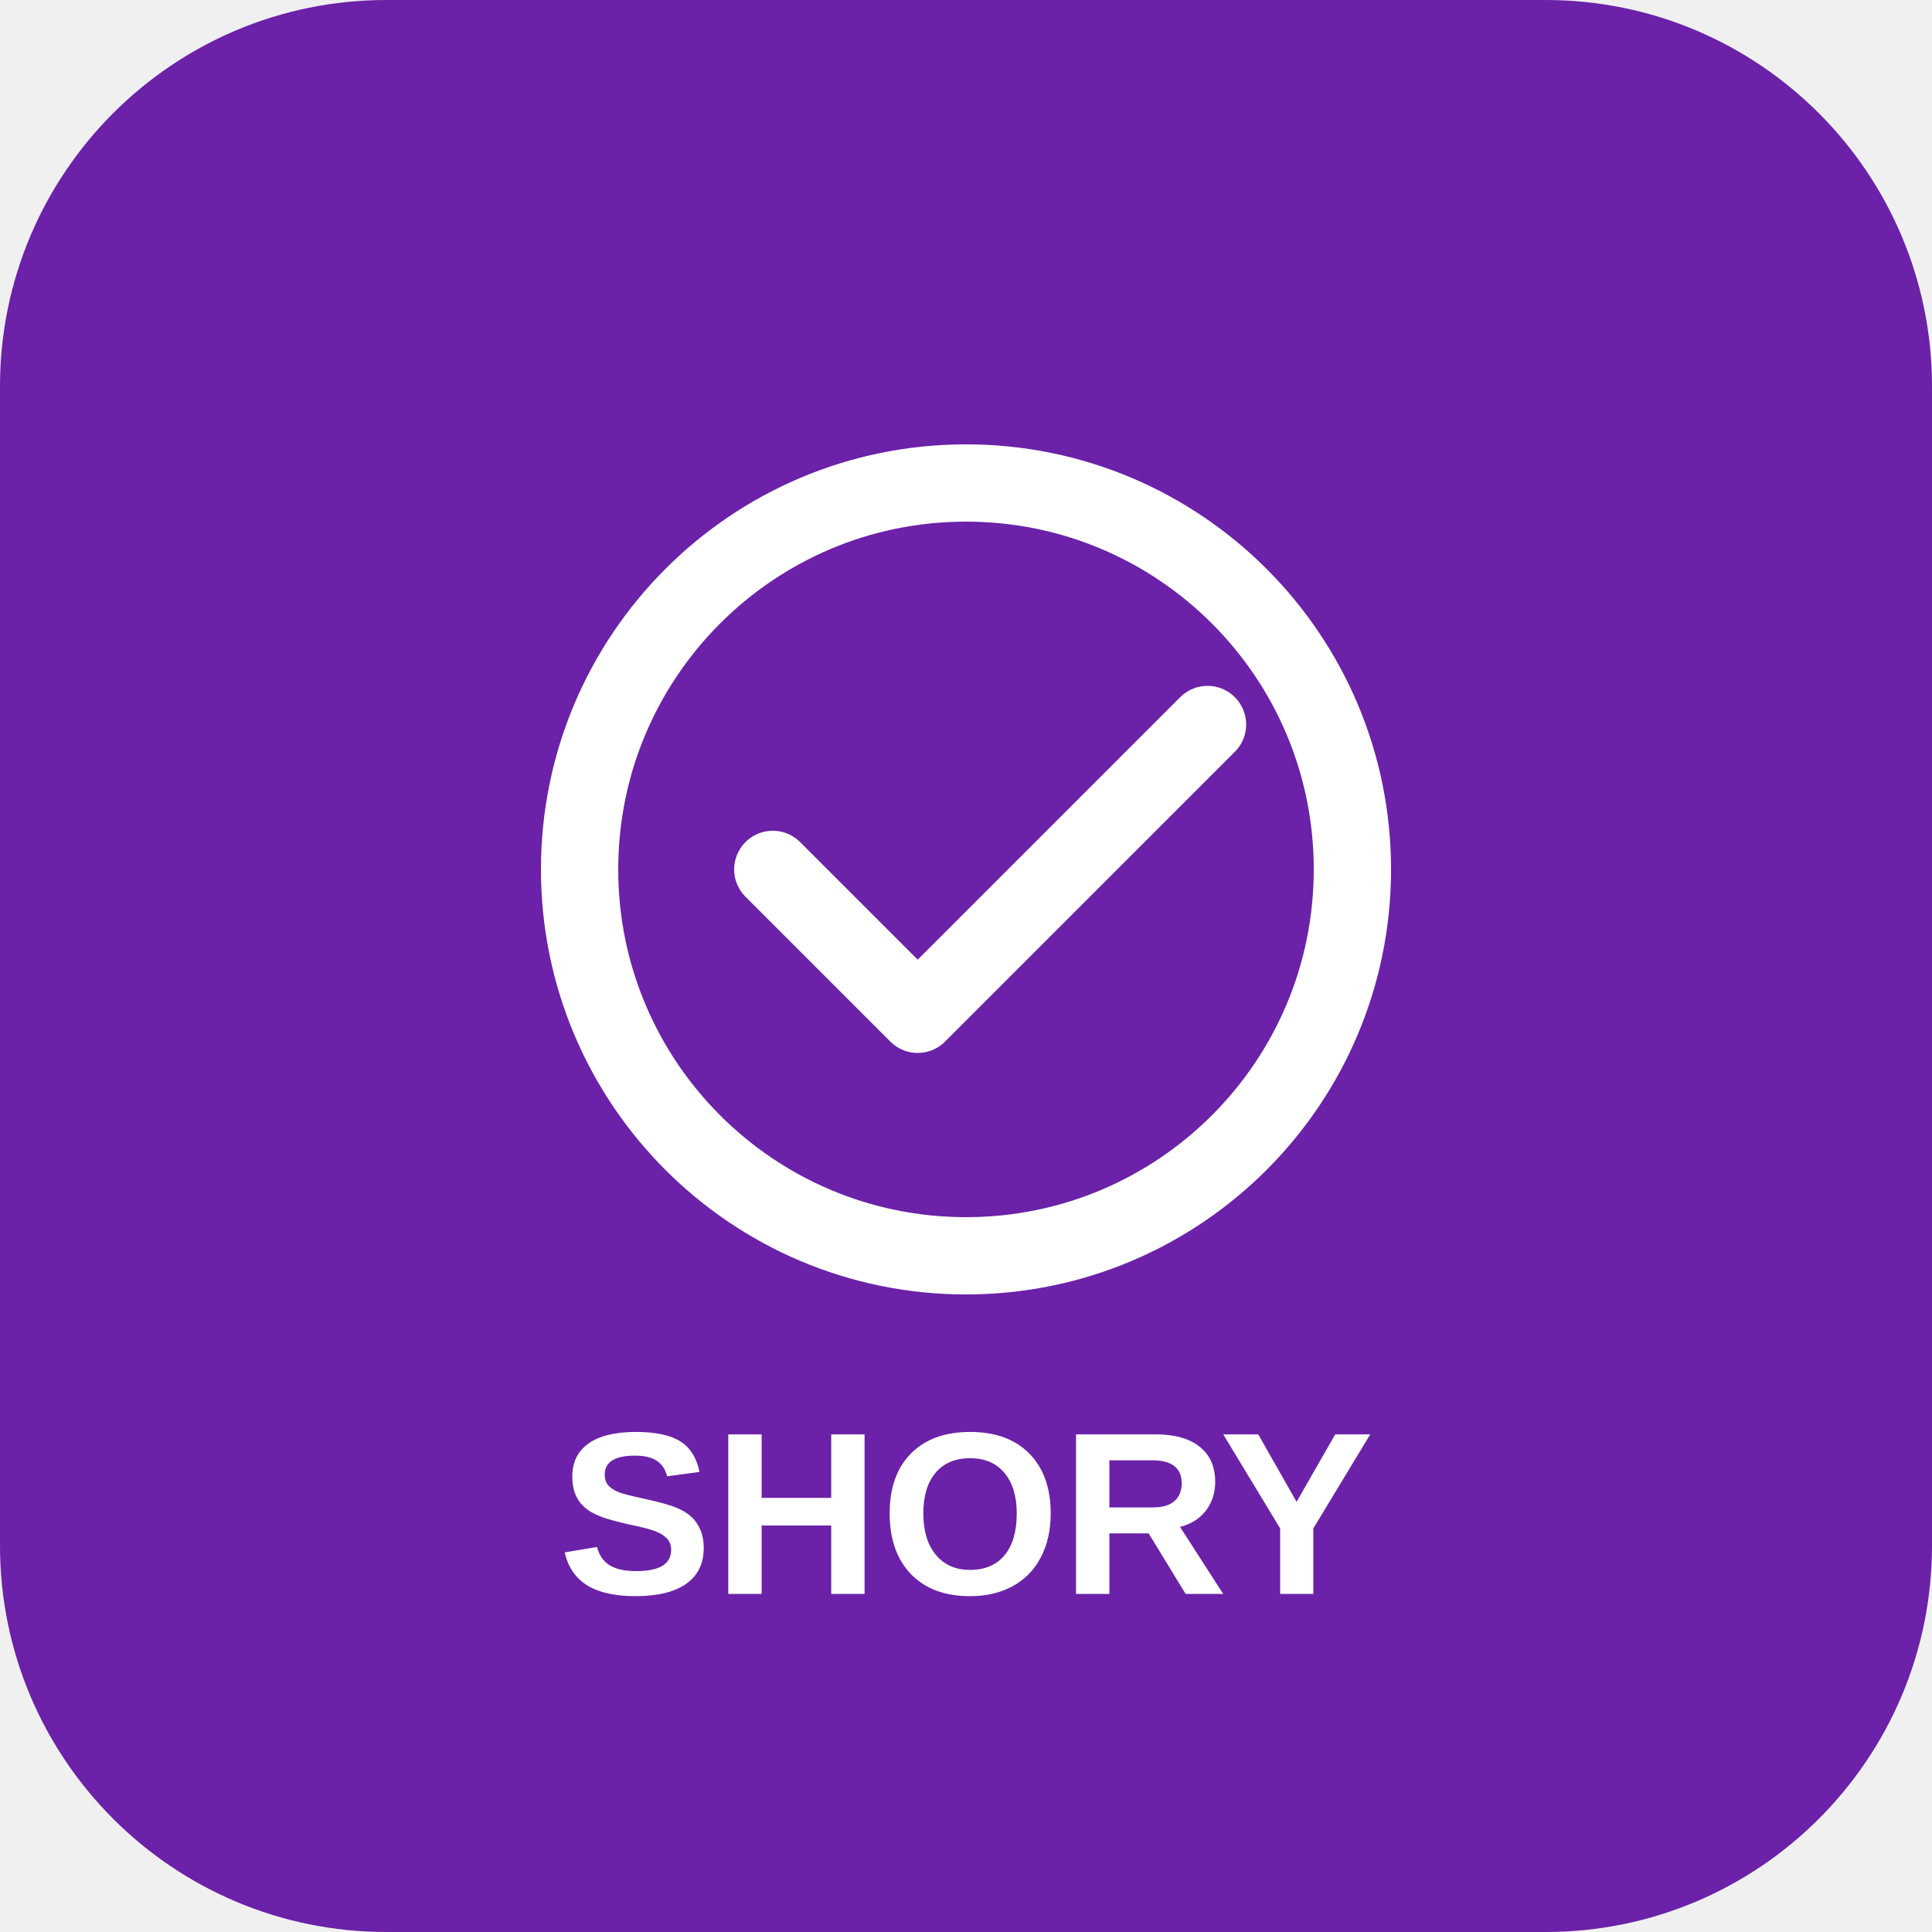
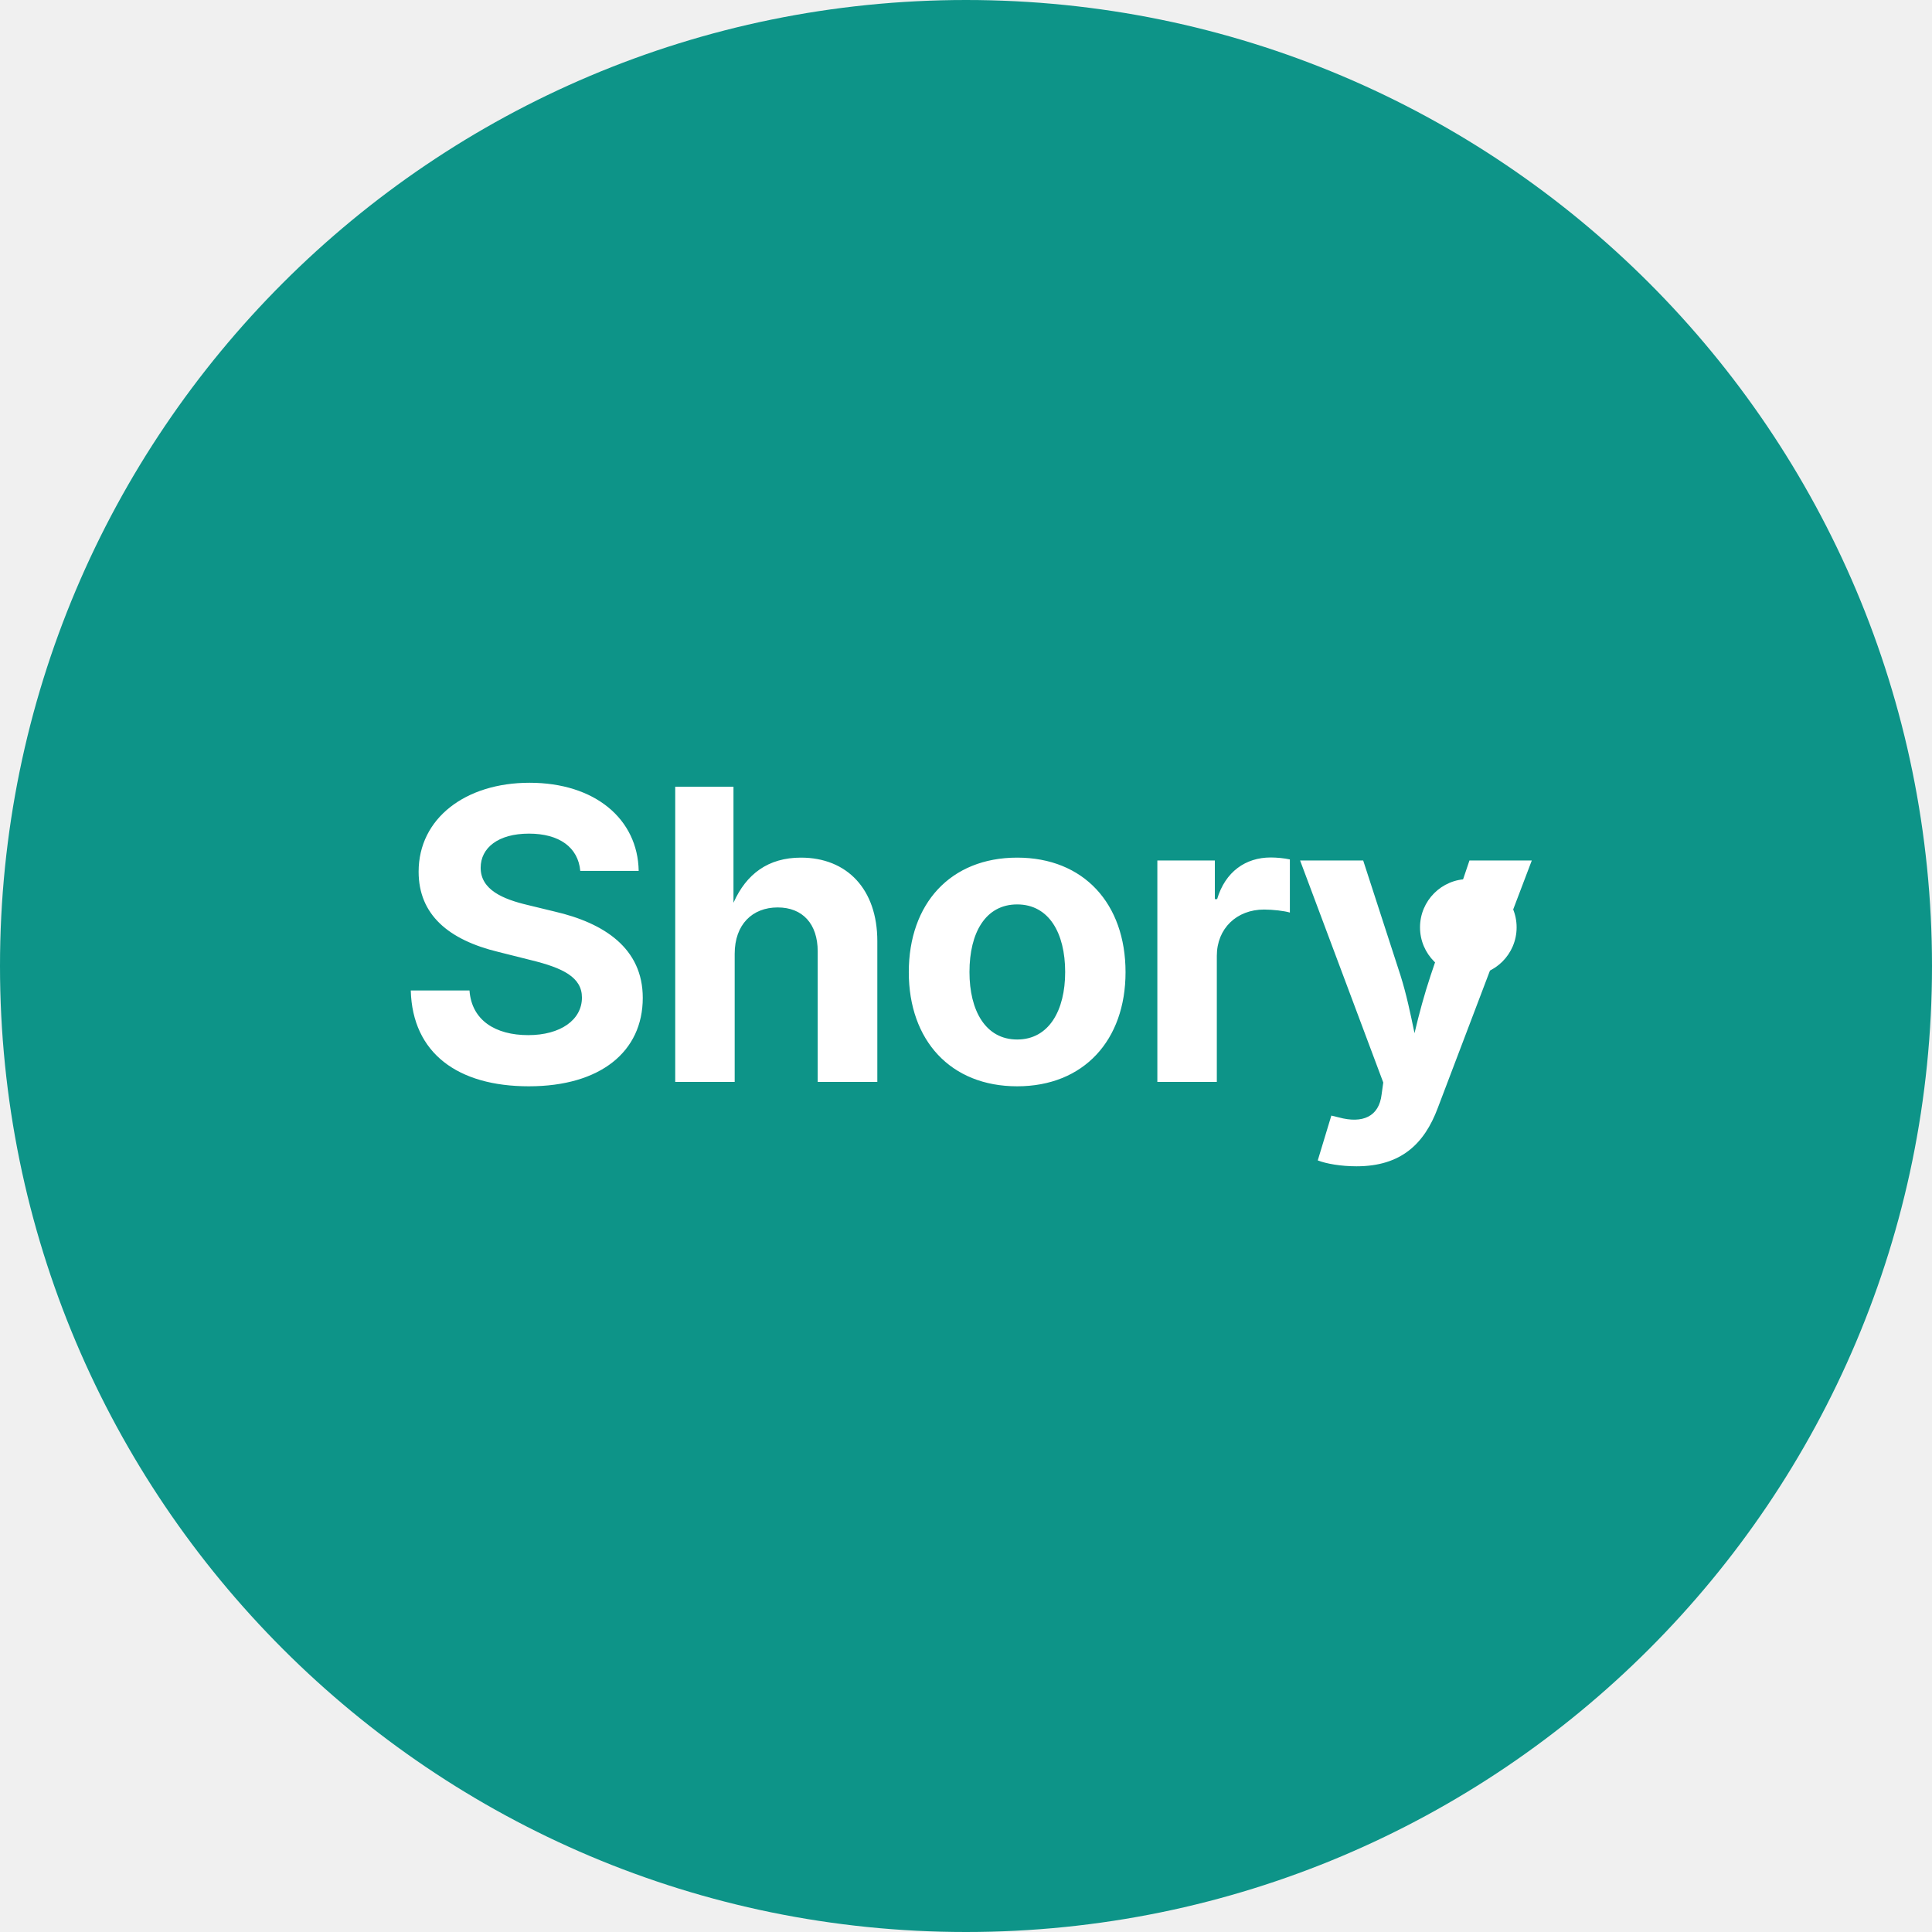
<svg xmlns="http://www.w3.org/2000/svg" width="200" height="200" viewBox="0 0 200 200">
-   <rect width="200" height="200" rx="40" fill="#6B21A8" />
-   <circle cx="100" cy="90" r="40" fill="none" stroke="white" stroke-width="8" />
-   <path d="M80 90 L95 105 L125 75" fill="none" stroke="white" stroke-width="8" stroke-linecap="round" stroke-linejoin="round" />
-   <text x="100" y="165" text-anchor="middle" font-family="Arial,sans-serif" font-weight="bold" font-size="24" fill="white">SHORY</text>
+   <circle cx="100" cy="100" r="100" fill="#0D9488" />
+   <text x="100" y="112" text-anchor="middle" font-family="'Inter','Helvetica Neue',Arial,sans-serif" font-weight="700" font-size="42" fill="white" letter-spacing="-1">Shory</text>
+   <circle cx="152" cy="96" r="5" fill="white" />
</svg>
